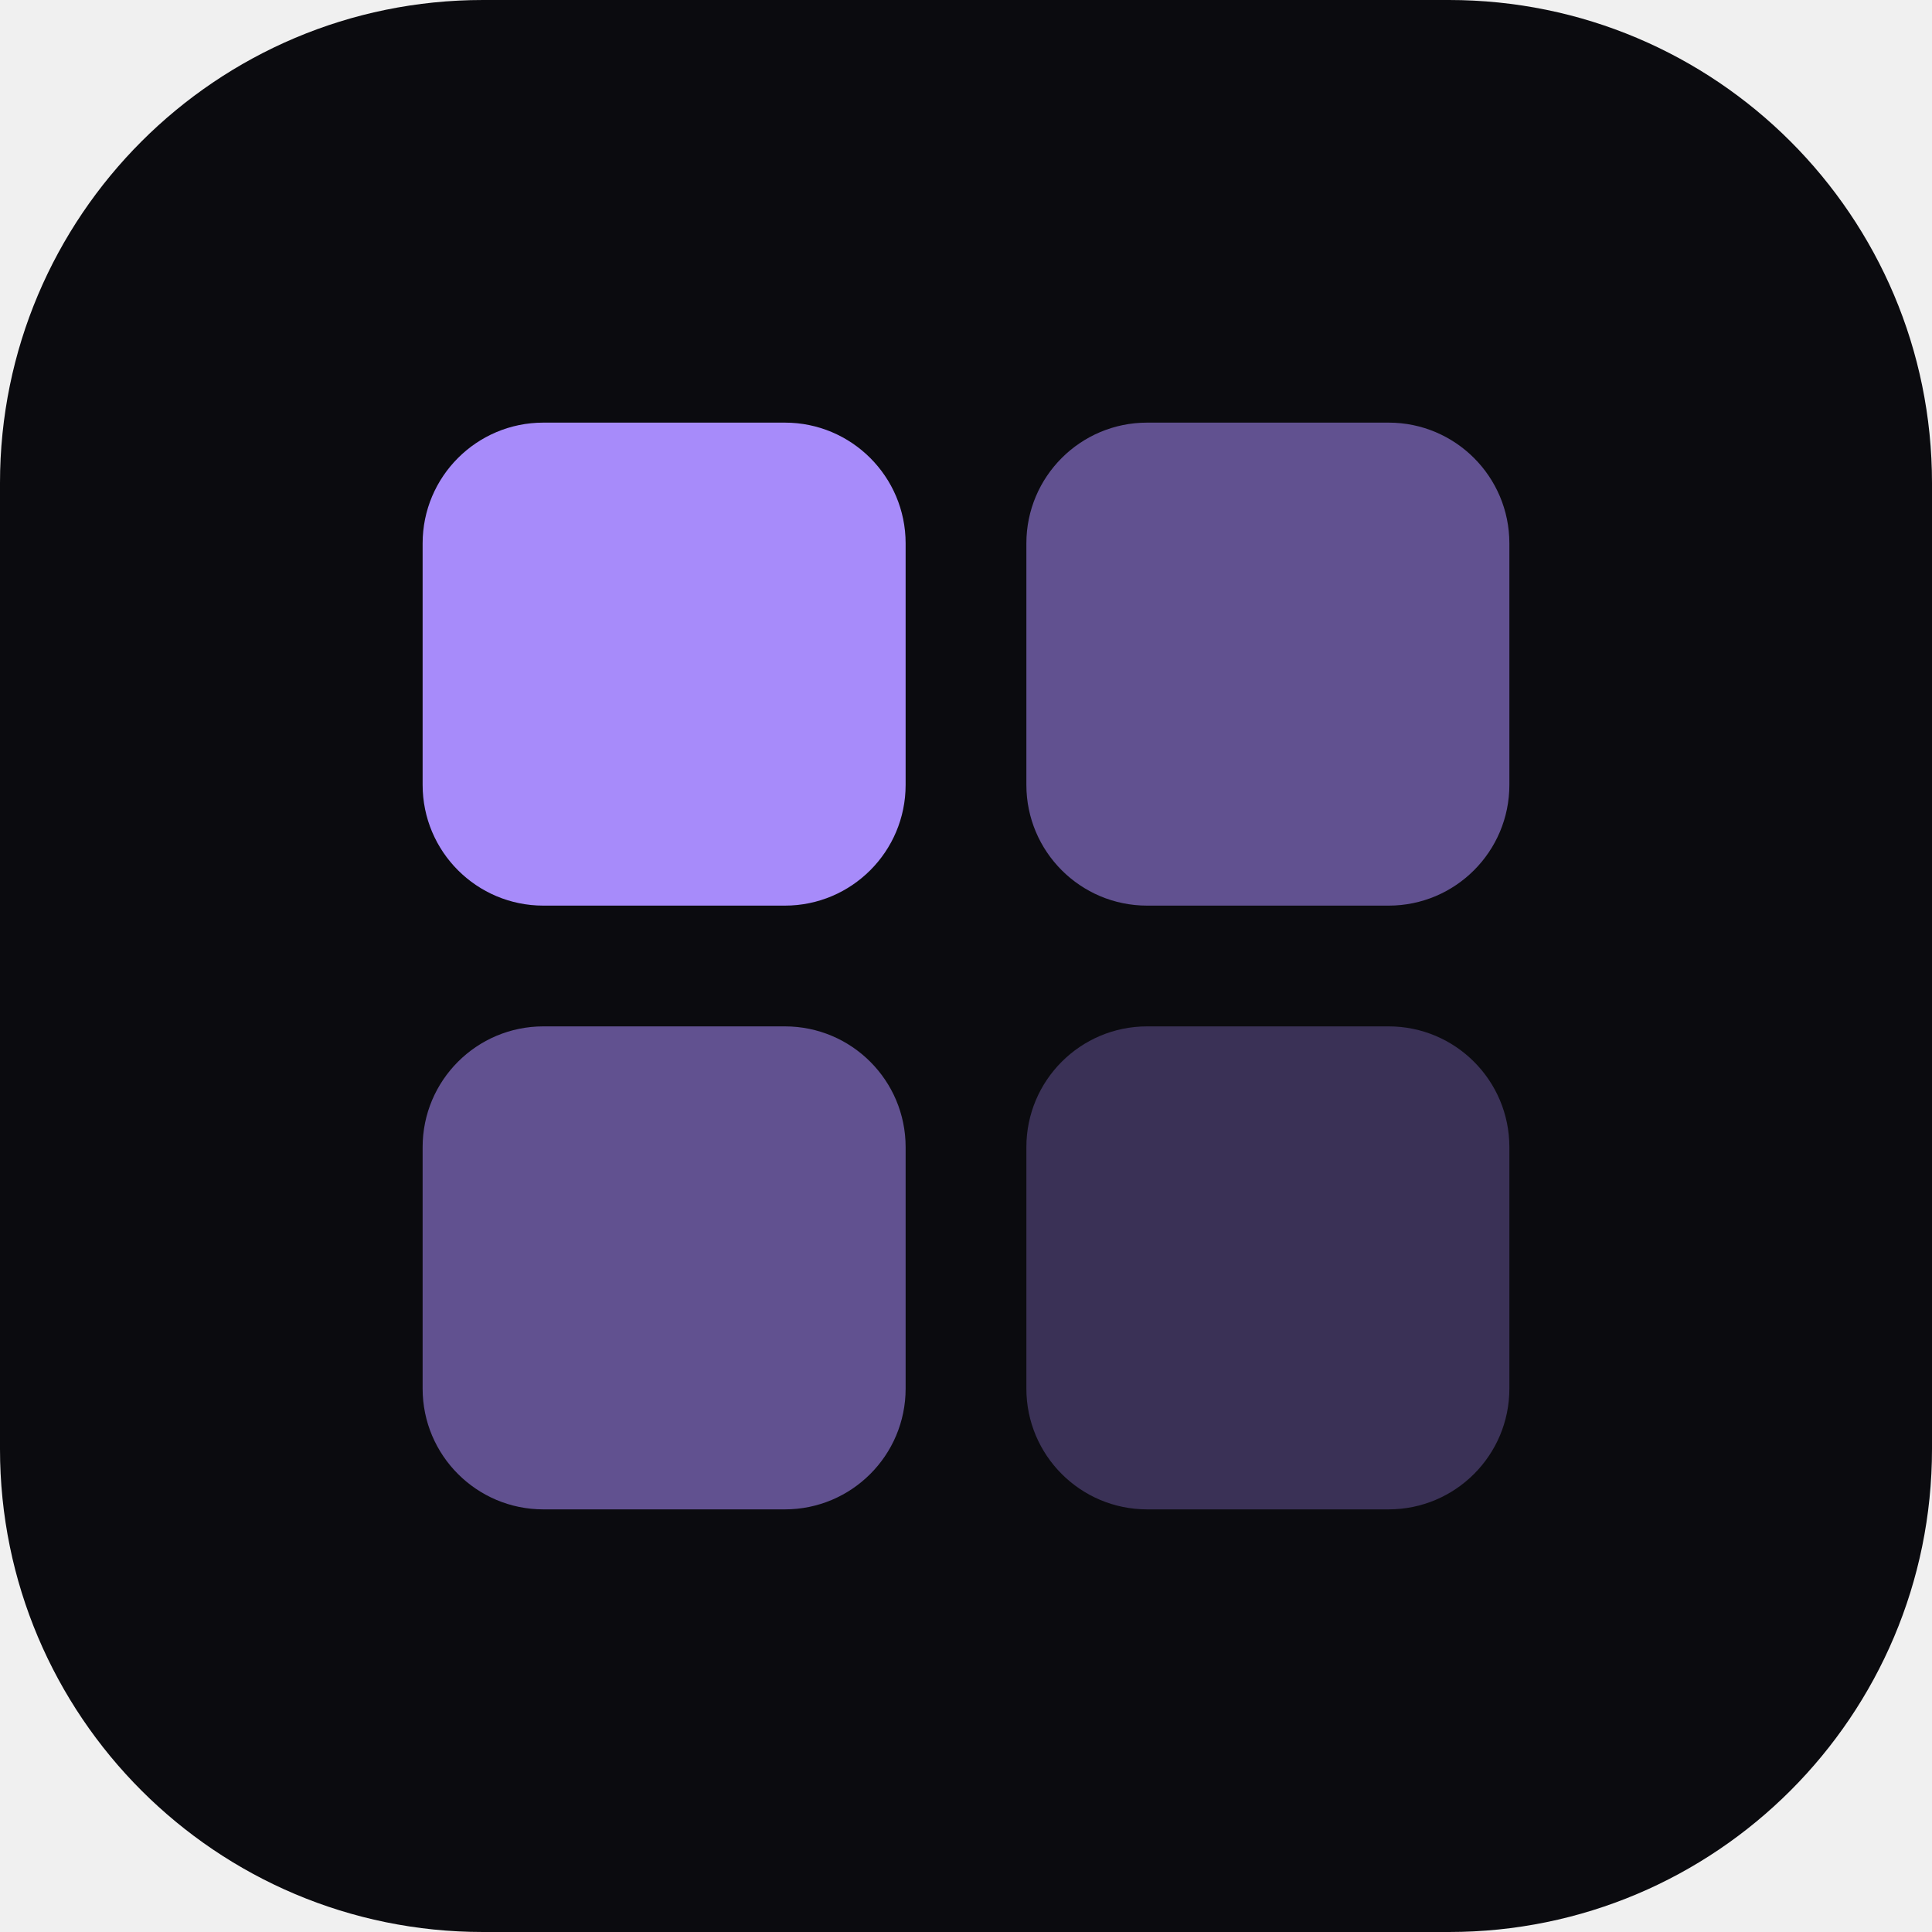
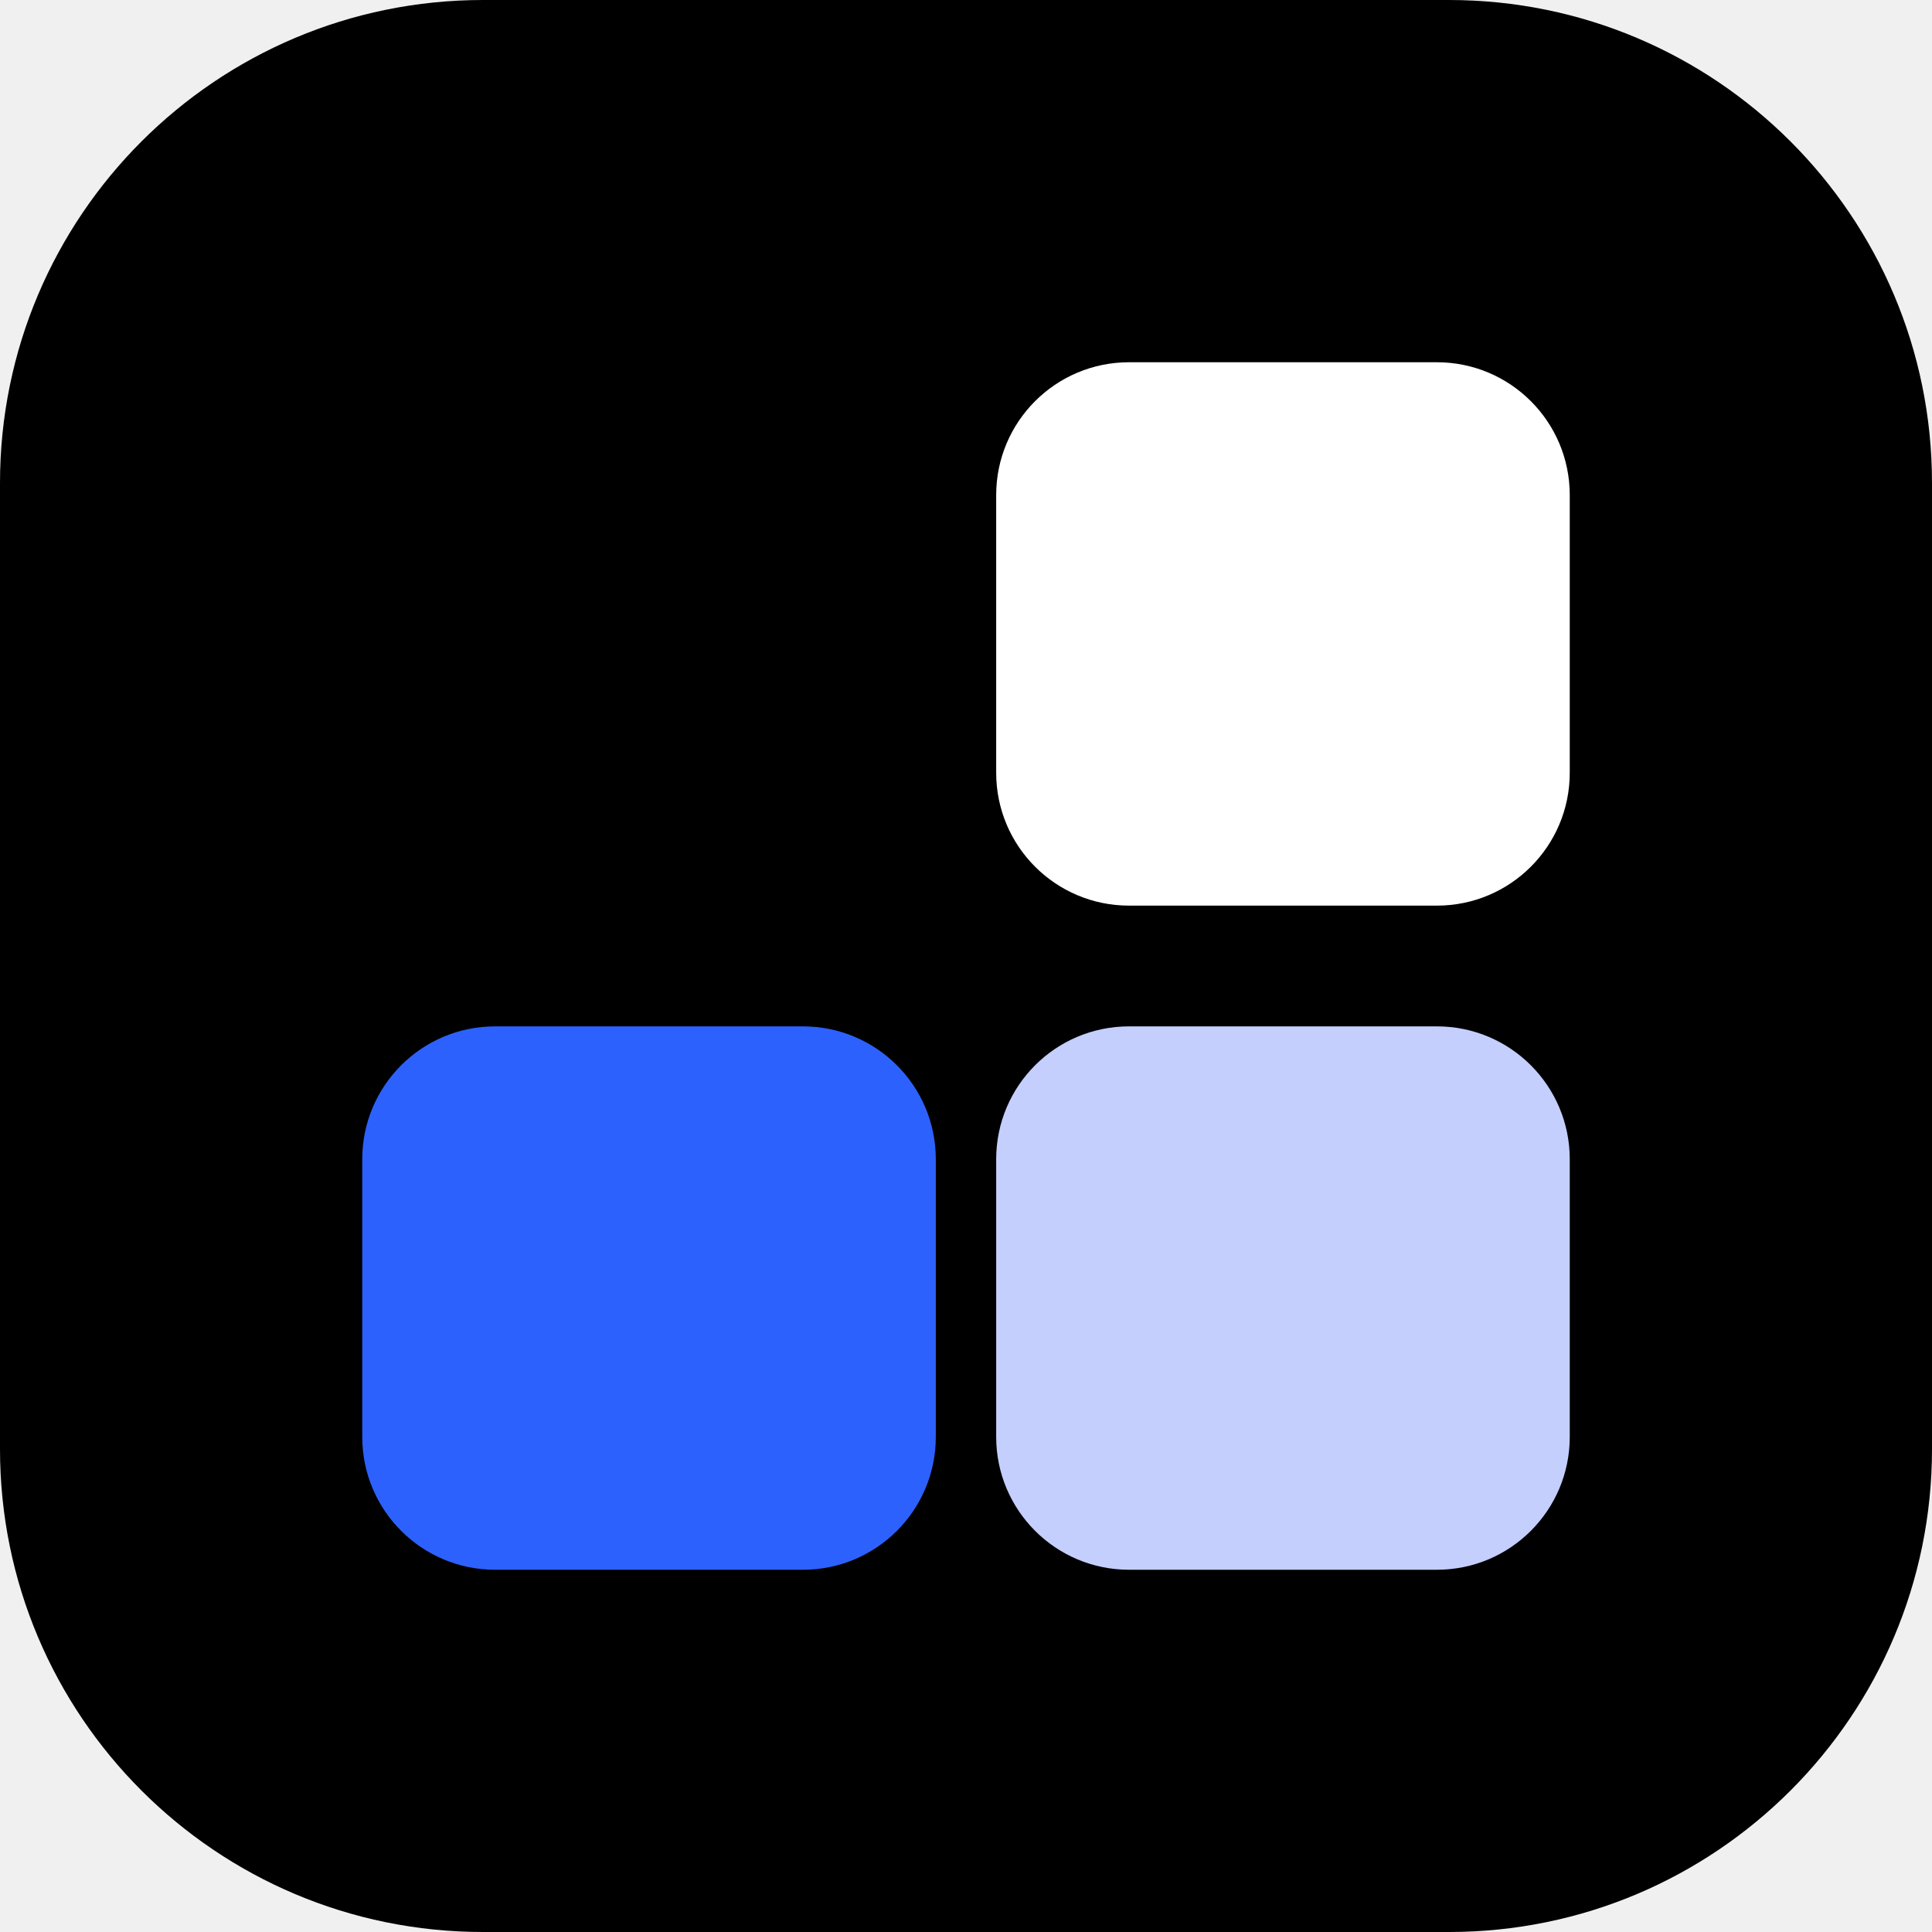
<svg xmlns="http://www.w3.org/2000/svg" viewBox="0 0 32 32">
-   <rect width="32" height="32" rx="8" fill="#0b0b0f" />
-   <rect x="7" y="7" width="8" height="8" rx="2" fill="#a78bfa" />
-   <rect x="17" y="7" width="8" height="8" rx="2" fill="#a78bfa" opacity=".55" />
-   <rect x="7" y="17" width="8" height="8" rx="2" fill="#a78bfa" opacity=".55" />
-   <rect x="17" y="17" width="8" height="8" rx="2" fill="#a78bfa" opacity=".3" />
+   <rect width="32" height="32" rx="8" fill="#000" />
+   <rect x="16.5" y="6" width="9.5" height="9" rx="2.2" fill="#fff" />
+   <rect x="6" y="17" width="9.5" height="9" rx="2.2" fill="#2d61fe" />
+   <rect x="16.5" y="17" width="9.5" height="9" rx="2.2" fill="#c4cffe" />
</svg>
